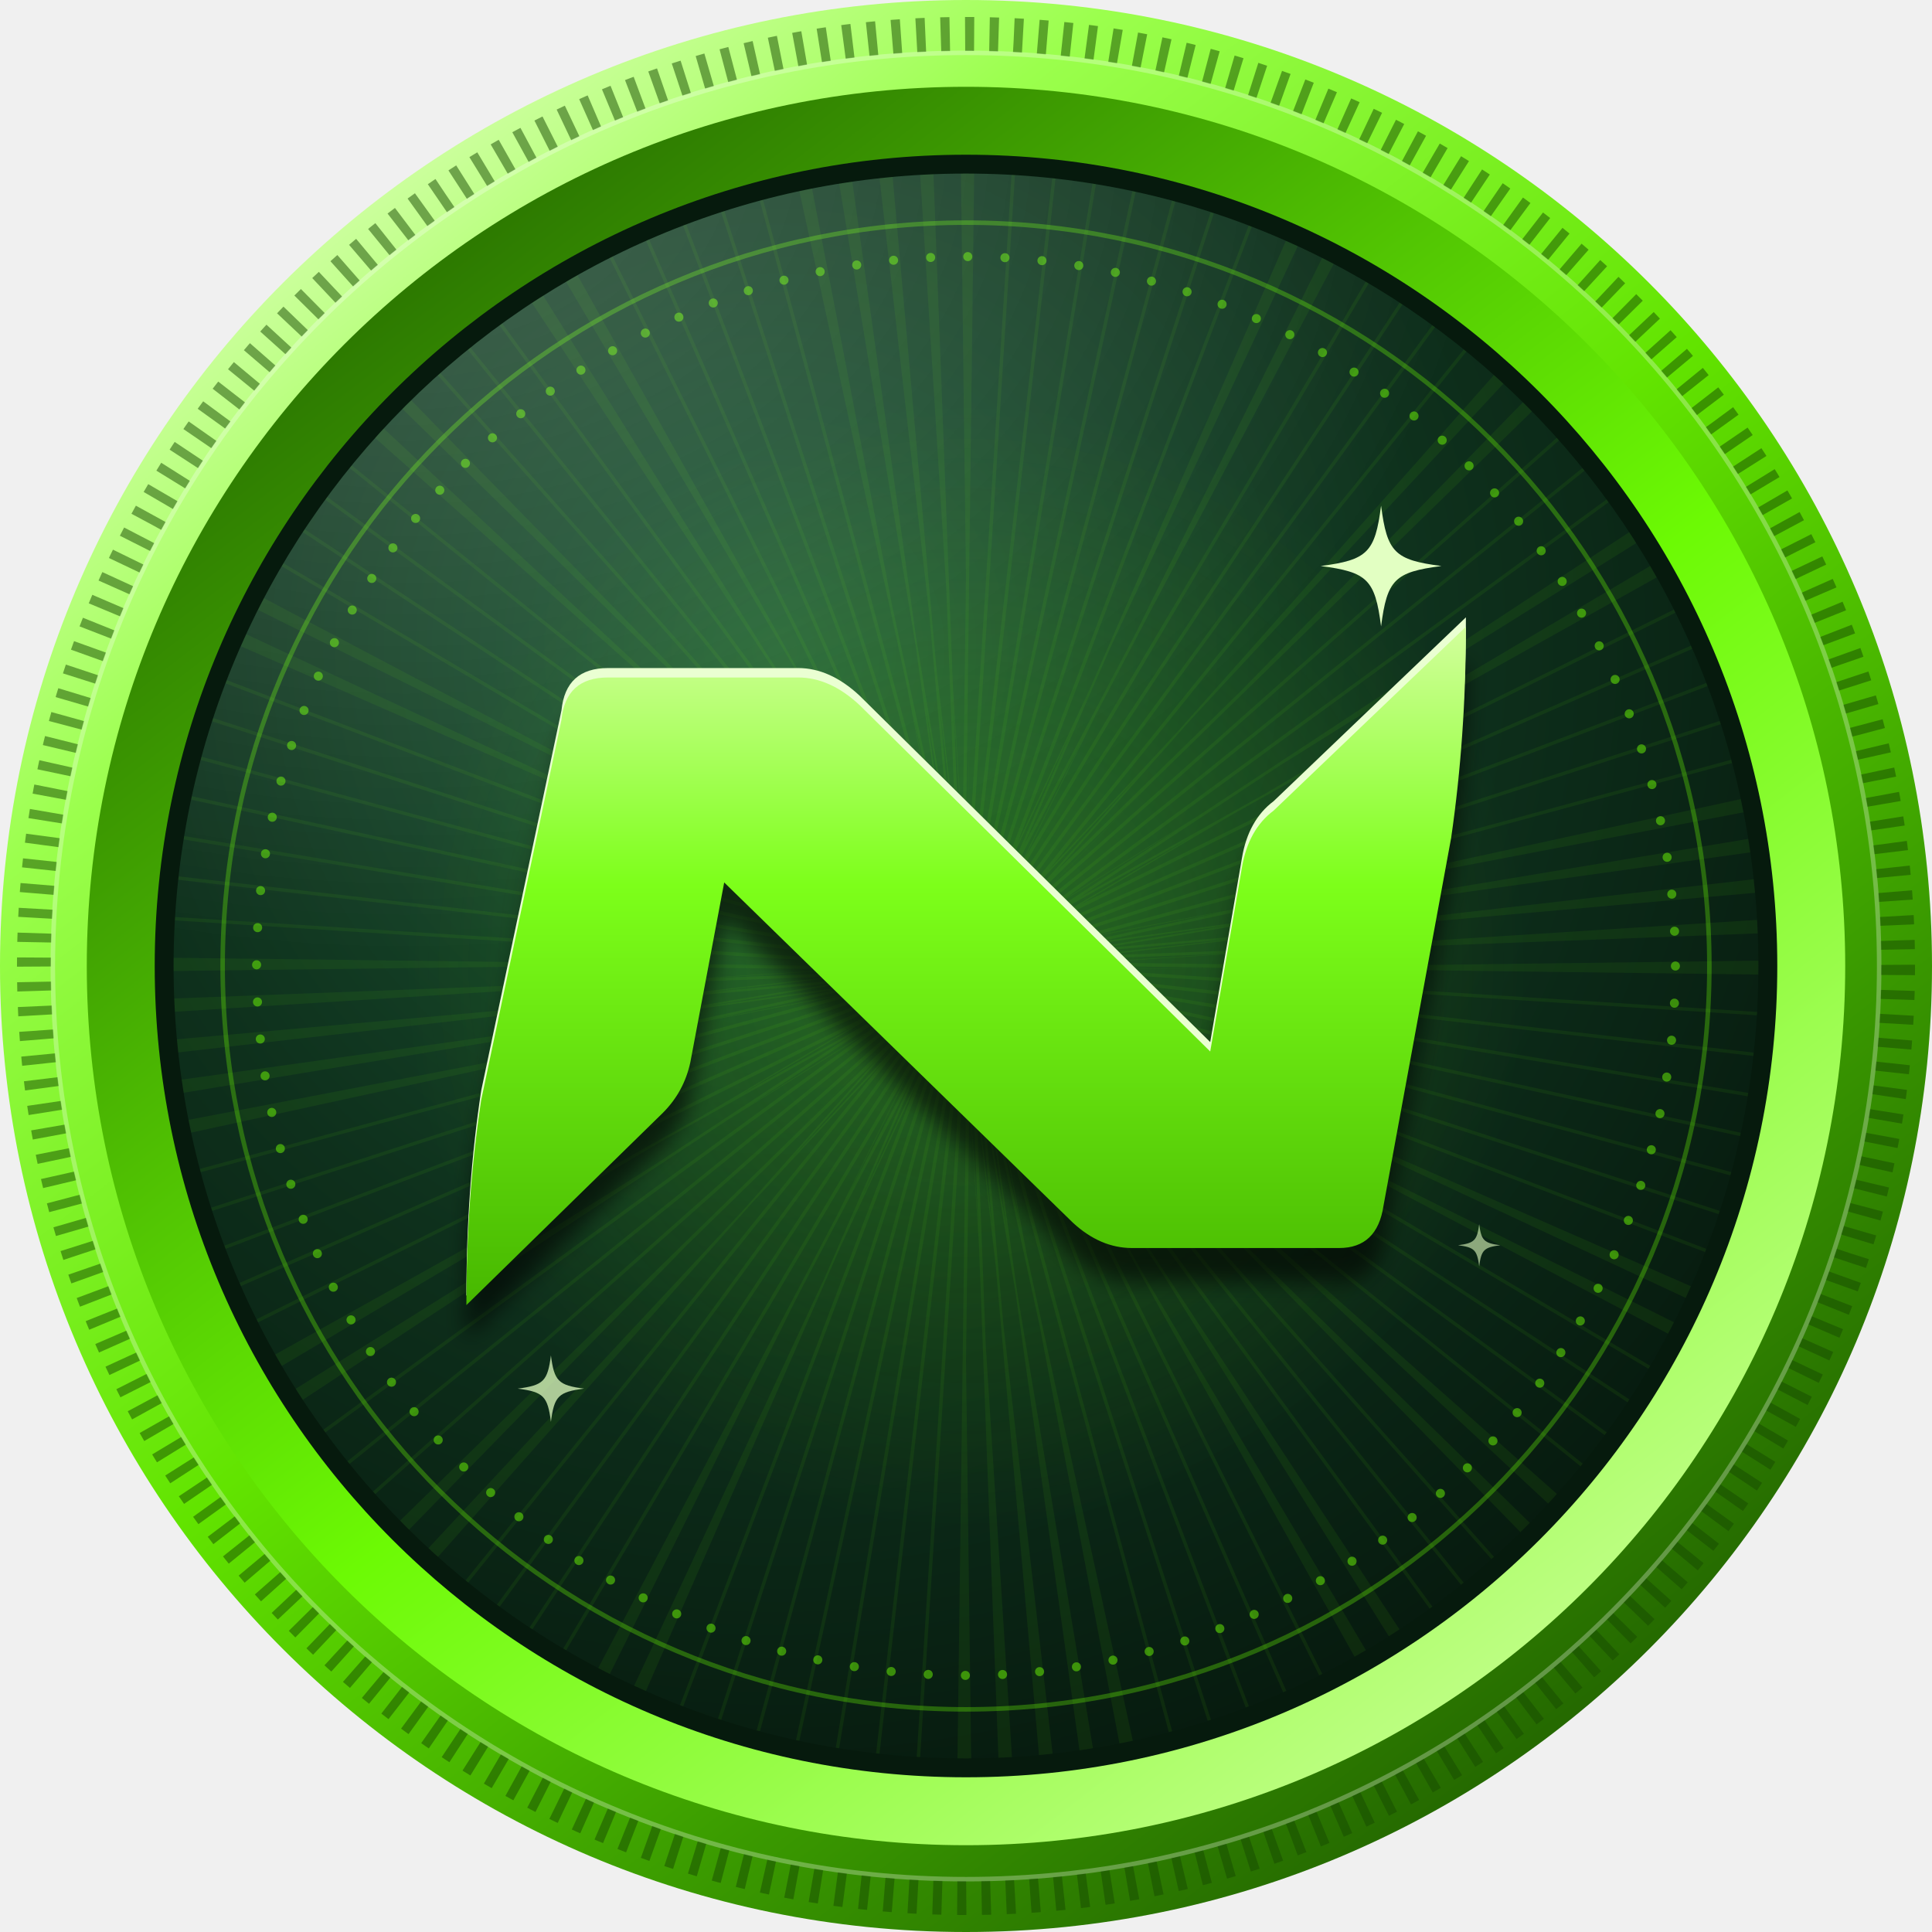
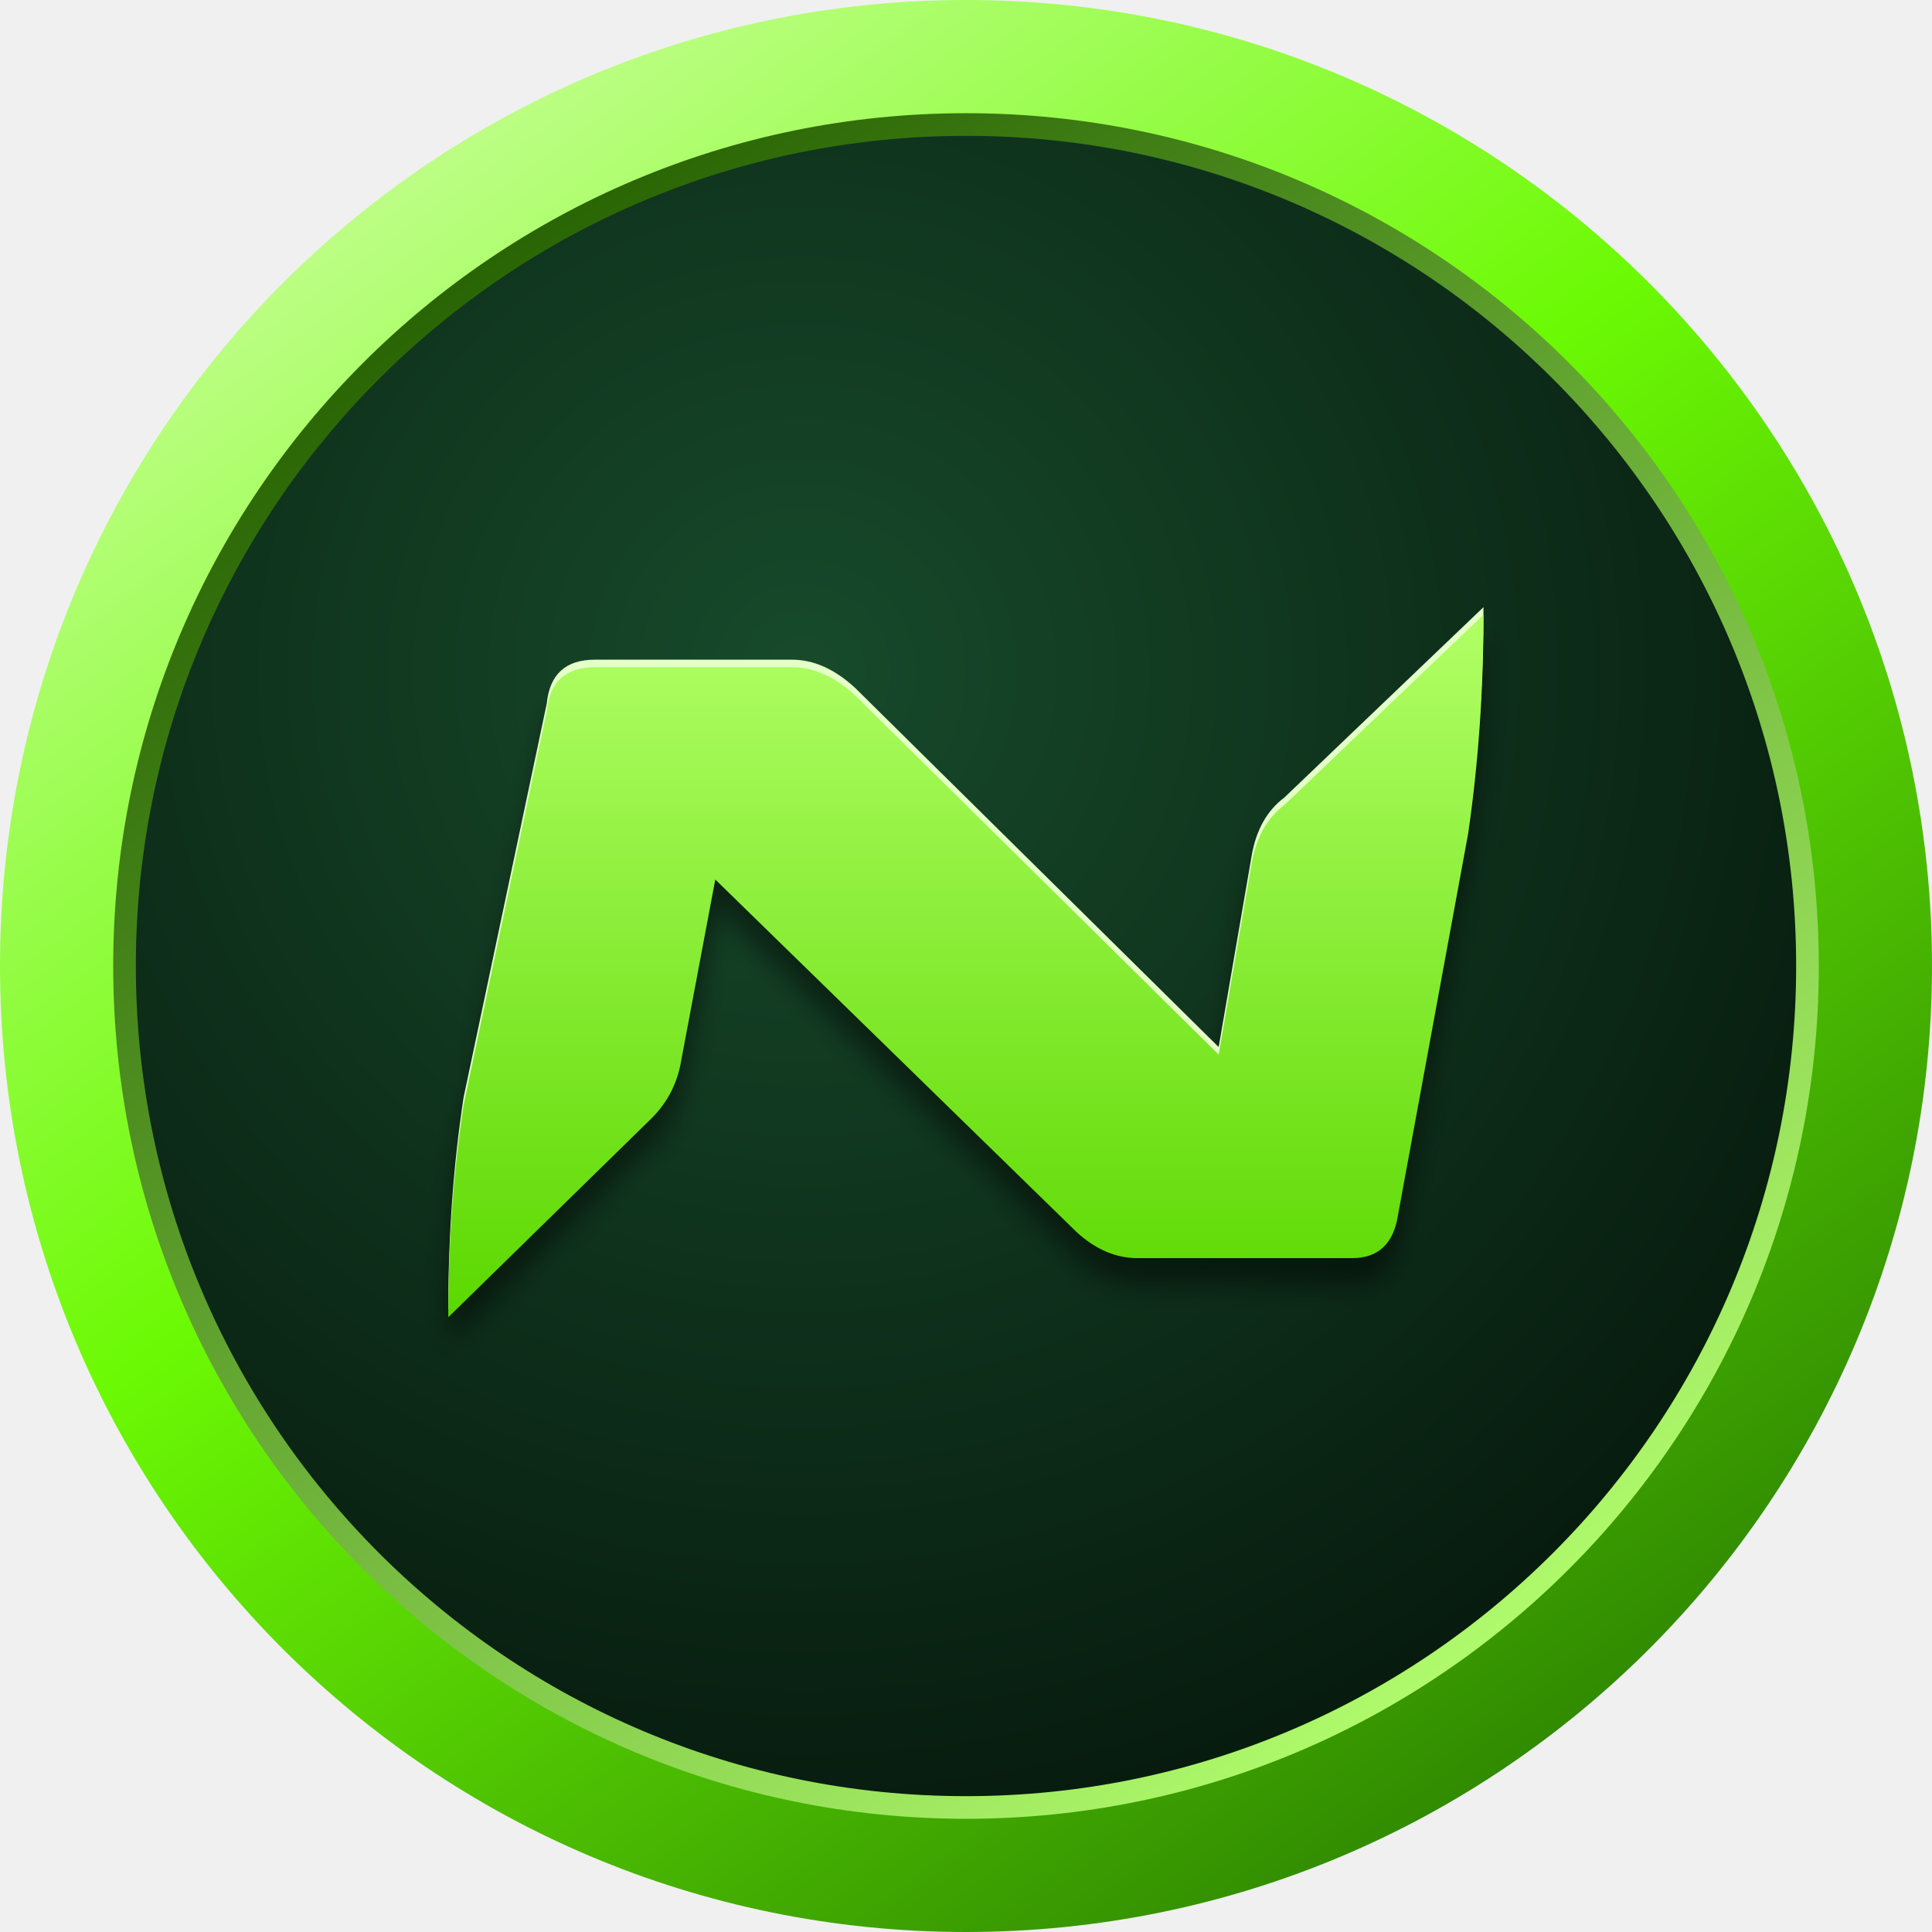
<svg xmlns="http://www.w3.org/2000/svg" viewBox="0 0 512 512" width="512" height="512">
  <defs>
-     <linearGradient id="rim" x1=".15" y1=".05" x2=".85" y2=".95">
-       <stop offset="0" stop-color="#E2FFC2" />
-       <stop offset=".2" stop-color="#9BFF4D" />
-       <stop offset=".48" stop-color="#62E400" />
-       <stop offset=".75" stop-color="#3A9A00" />
-       <stop offset="1" stop-color="#1D5800" />
+     <linearGradient id="rim" x1=".18" y1=".06" x2=".82" y2=".94">
+       <stop offset="0" stop-color="#C6FF94" />
+       <stop offset=".42" stop-color="#6CFA04" />
+       <stop offset="1" stop-color="#2C8200" />
    </linearGradient>
-     <linearGradient id="bevel" x1=".85" y1=".95" x2=".15" y2=".05">
-       <stop offset="0" stop-color="#C8FF94" />
-       <stop offset=".45" stop-color="#6CFA04" />
-       <stop offset="1" stop-color="#256A00" />
+     <linearGradient id="chamfer" x1=".18" y1=".06" x2=".82" y2=".94">
+       <stop offset="0" stop-color="#245F00" />
+       <stop offset="1" stop-color="#B4FF70" />
    </linearGradient>
-     <radialGradient id="face" cx=".38" cy=".3" r=".85">
-       <stop offset="0" stop-color="#1E5A36" />
-       <stop offset=".5" stop-color="#0E301C" />
-       <stop offset="1" stop-color="#04130A" />
+     <radialGradient id="face" cx=".4" cy=".32" r=".8">
+       <stop offset="0" stop-color="#174A2B" />
+       <stop offset="1" stop-color="#05160B" />
    </radialGradient>
    <linearGradient id="mark" x1="0" y1="0" x2="0" y2="1">
-       <stop offset="0" stop-color="#D2FF9C" />
-       <stop offset=".38" stop-color="#7DFF1A" />
-       <stop offset="1" stop-color="#47B800" />
+       <stop offset="0" stop-color="#B2FF66" />
+       <stop offset="1" stop-color="#5BD800" />
    </linearGradient>
-     <radialGradient id="sheen" cx=".3" cy=".18" r=".62">
-       <stop offset="0" stop-color="#FFFFFF" stop-opacity=".2" />
-       <stop offset="1" stop-color="#FFFFFF" stop-opacity="0" />
-     </radialGradient>
-     <radialGradient id="glow" cx=".5" cy=".5" r=".5">
-       <stop offset="0" stop-color="#6CFA04" stop-opacity=".22" />
-       <stop offset="1" stop-color="#6CFA04" stop-opacity="0" />
-     </radialGradient>
-     <clipPath id="faceClip">
-       <circle cx="256" cy="256" r="210" />
-     </clipPath>
-     <filter id="blur" x="-20%" y="-20%" width="140%" height="140%">
-       <feGaussianBlur stdDeviation="5" />
+     <filter id="soft" x="-20%" y="-20%" width="140%" height="140%">
+       <feGaussianBlur stdDeviation="6" />
    </filter>
    <path id="n" d="M45 44 Q47 24 67 24 L157 24 Q172 24 186 37 L352 201 L367 114 Q370 96 382 87 L473 0 Q473 52 466 100 L434 274 Q431 294 413 294 L315 294 Q300 294 287 282 L122 121 L106 206 Q103 220 93 230 L0 321 Q0 270 7 224 Z" />
-     <path id="star" d="M0 -16 C1.6 -3.6 3.6 -1.6 16 0 C3.6 1.6 1.6 3.6 0 16 C-1.6 3.6 -3.6 1.6 -16 0 C-3.6 -1.6 -1.6 -3.6 0 -16 Z" />
  </defs>
  <circle cx="256" cy="256" r="256" fill="url(#rim)" />
-   <circle cx="256" cy="256" r="247" fill="none" stroke="#174A00" stroke-opacity=".5" stroke-width="9" stroke-dasharray="2.4 4.066" />
-   <circle cx="256" cy="256" r="242" fill="none" stroke="#FFFFFF" stroke-opacity=".28" stroke-width="1.2" />
-   <circle cx="256" cy="256" r="233" fill="url(#bevel)" />
-   <circle cx="256" cy="256" r="215" fill="#061A0D" />
-   <circle cx="256" cy="256" r="210" fill="url(#face)" />
-   <g clip-path="url(#faceClip)">
-     <circle cx="256" cy="256" r="105" fill="none" stroke="#6CFA04" stroke-opacity=".07" stroke-width="210" stroke-dasharray="0.9 4.598" />
-     <circle cx="256" cy="256" r="150" fill="url(#glow)" />
-     <circle cx="256" cy="256" r="197" fill="none" stroke="#6CFA04" stroke-opacity=".32" stroke-width="1.2" />
-     <circle cx="256" cy="256" r="188" fill="none" stroke="#6CFA04" stroke-opacity=".5" stroke-width="2.4" stroke-linecap="round" stroke-dasharray="0.01 9.84" />
-     <ellipse cx="200" cy="150" rx="230" ry="170" fill="url(#sheen)" />
-   </g>
-   <use href="#star" transform="translate(366 150)" fill="#E2FFC2" />
-   <use href="#star" transform="translate(146 368) scale(.55)" fill="#E2FFC2" opacity=".75" />
-   <use href="#star" transform="translate(392 330) scale(.35)" fill="#E2FFC2" opacity=".6" />
-   <use href="#n" transform="translate(123.6 175) scale(.56)" fill="#000" opacity=".6" filter="url(#blur)" />
-   <use href="#n" transform="translate(123.6 163.6) scale(.56)" fill="#EAFFD2" />
-   <use href="#n" transform="translate(123.6 166.1) scale(.56)" fill="url(#mark)" />
+   <circle cx="256" cy="256" r="226" fill="url(#chamfer)" />
+   <circle cx="256" cy="256" r="220" fill="url(#face)" />
+   <use href="#n" transform="translate(118.8 170) scale(.58)" fill="#000" opacity=".45" filter="url(#soft)" />
+   <use href="#n" transform="translate(118.8 160.9) scale(.58)" fill="#E4FFC8" />
+   <use href="#n" transform="translate(118.8 162.9) scale(.58)" fill="url(#mark)" />
</svg>
